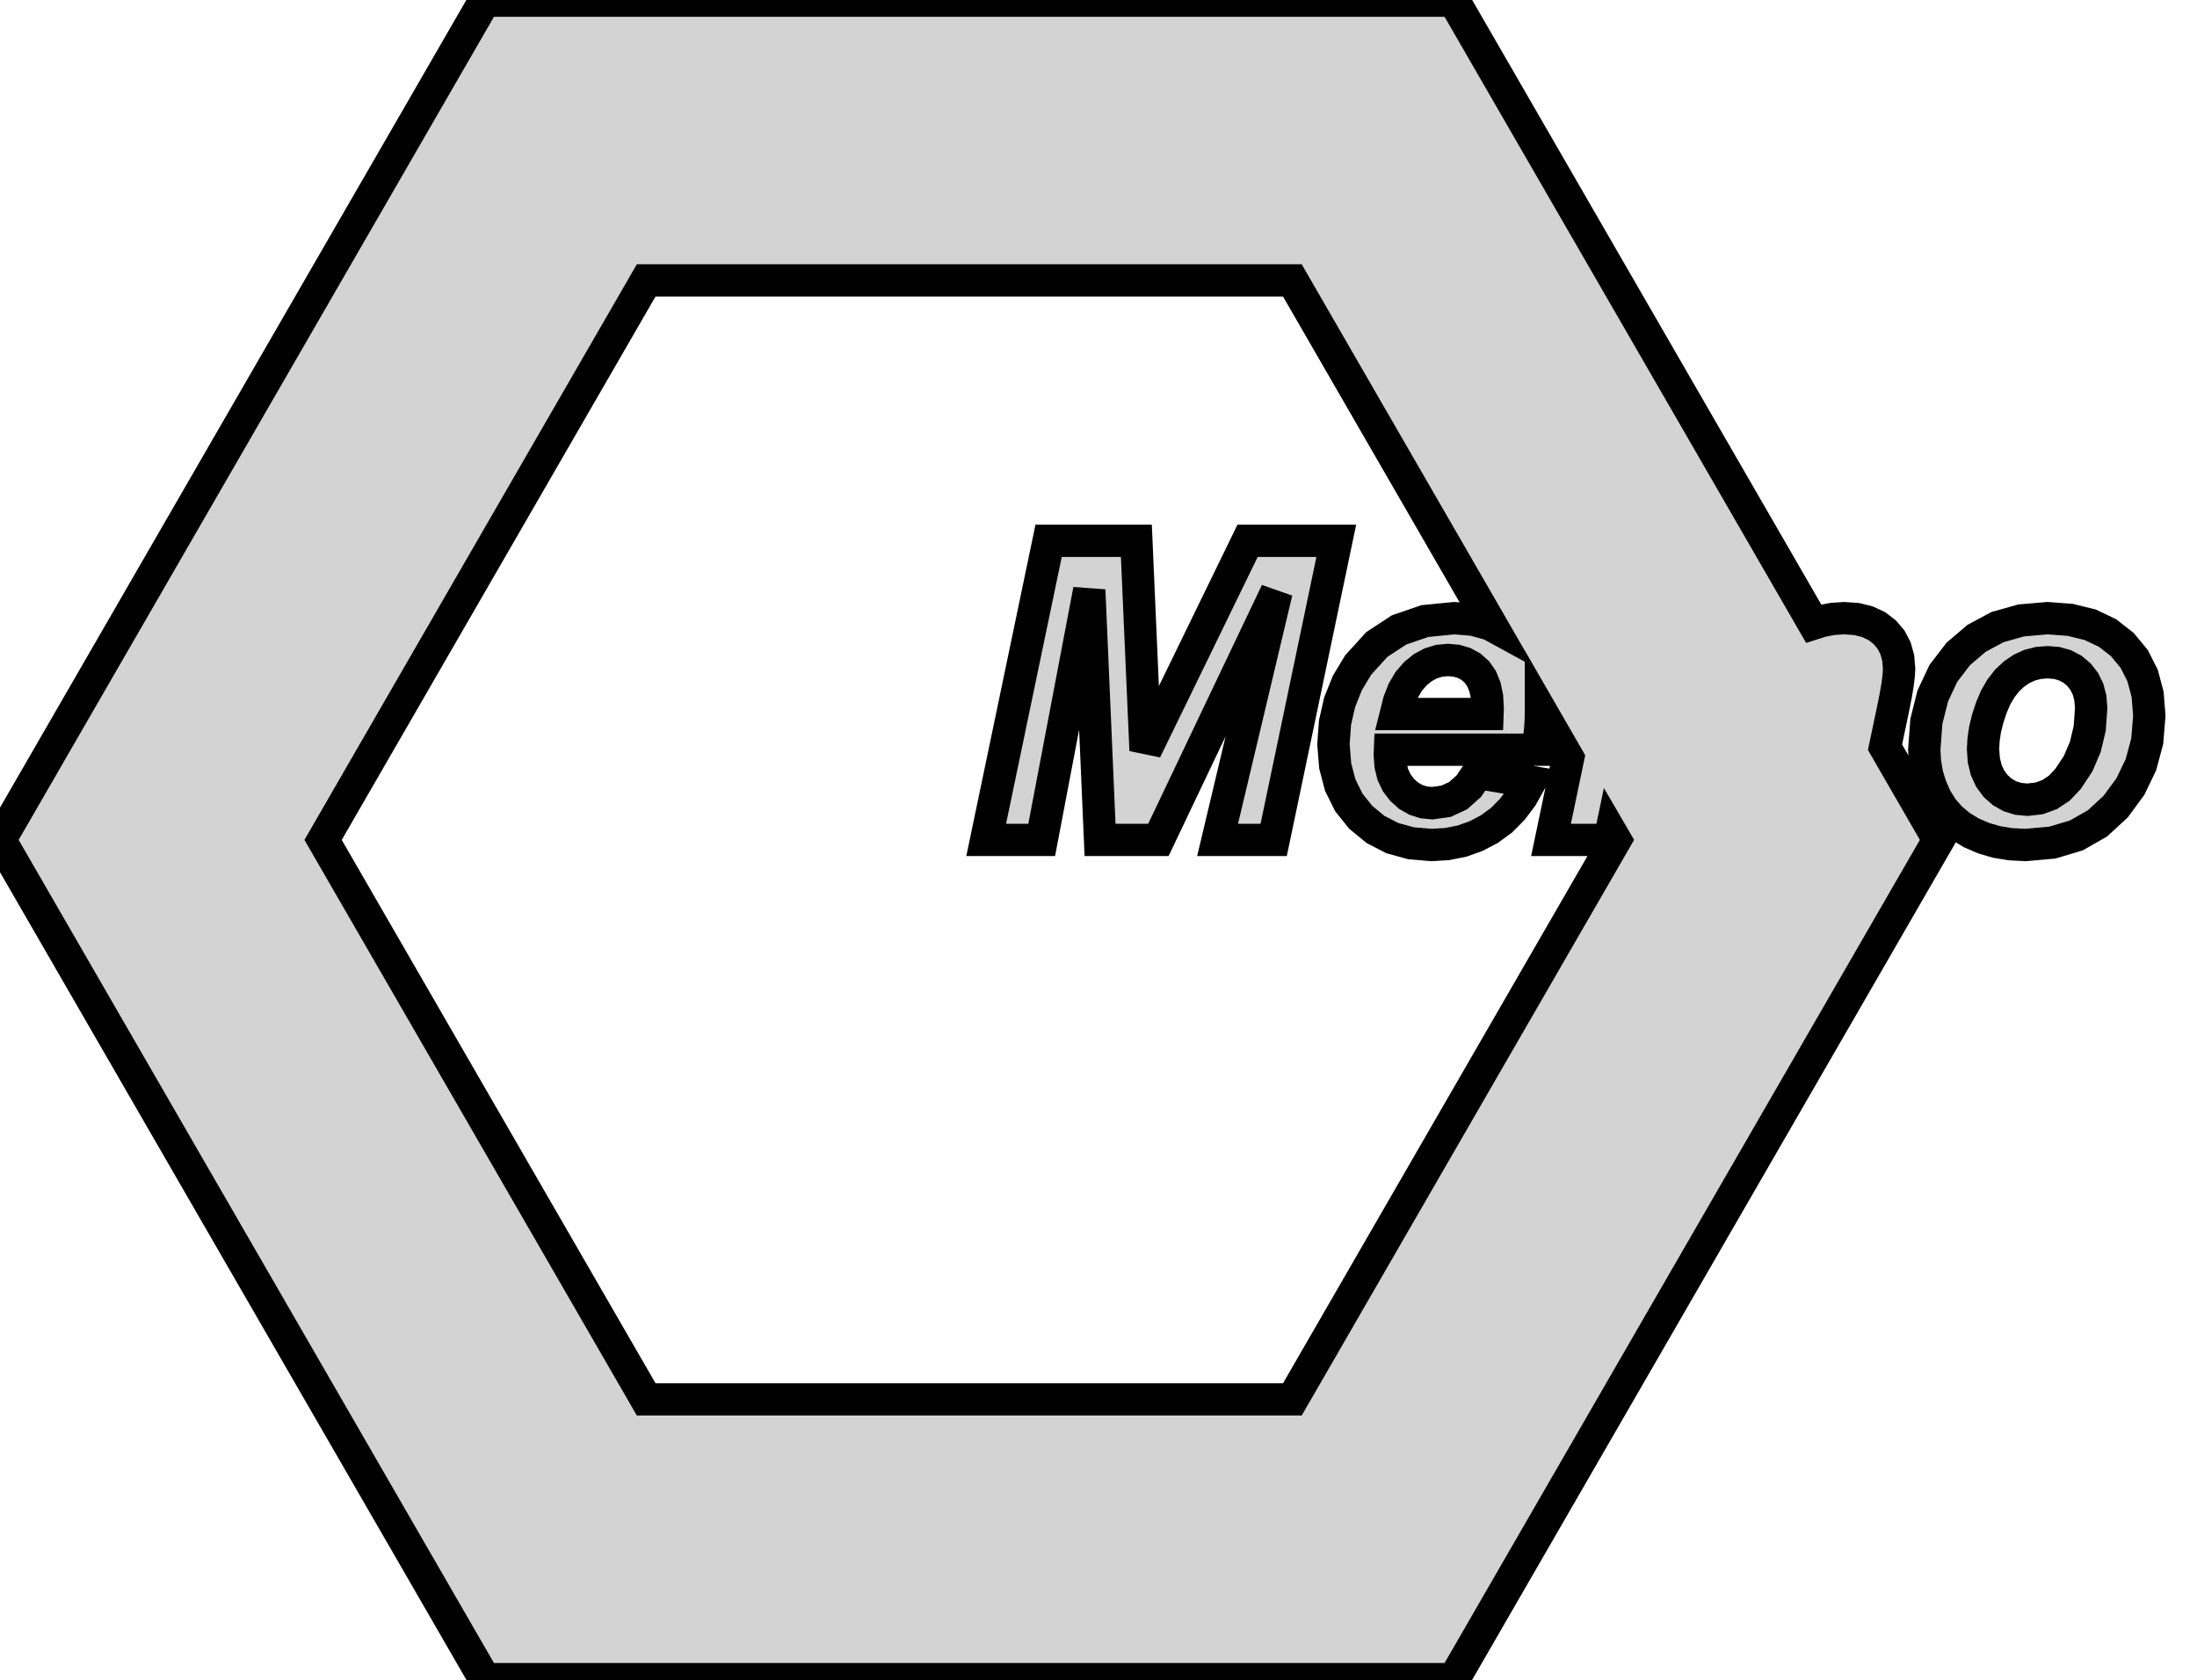
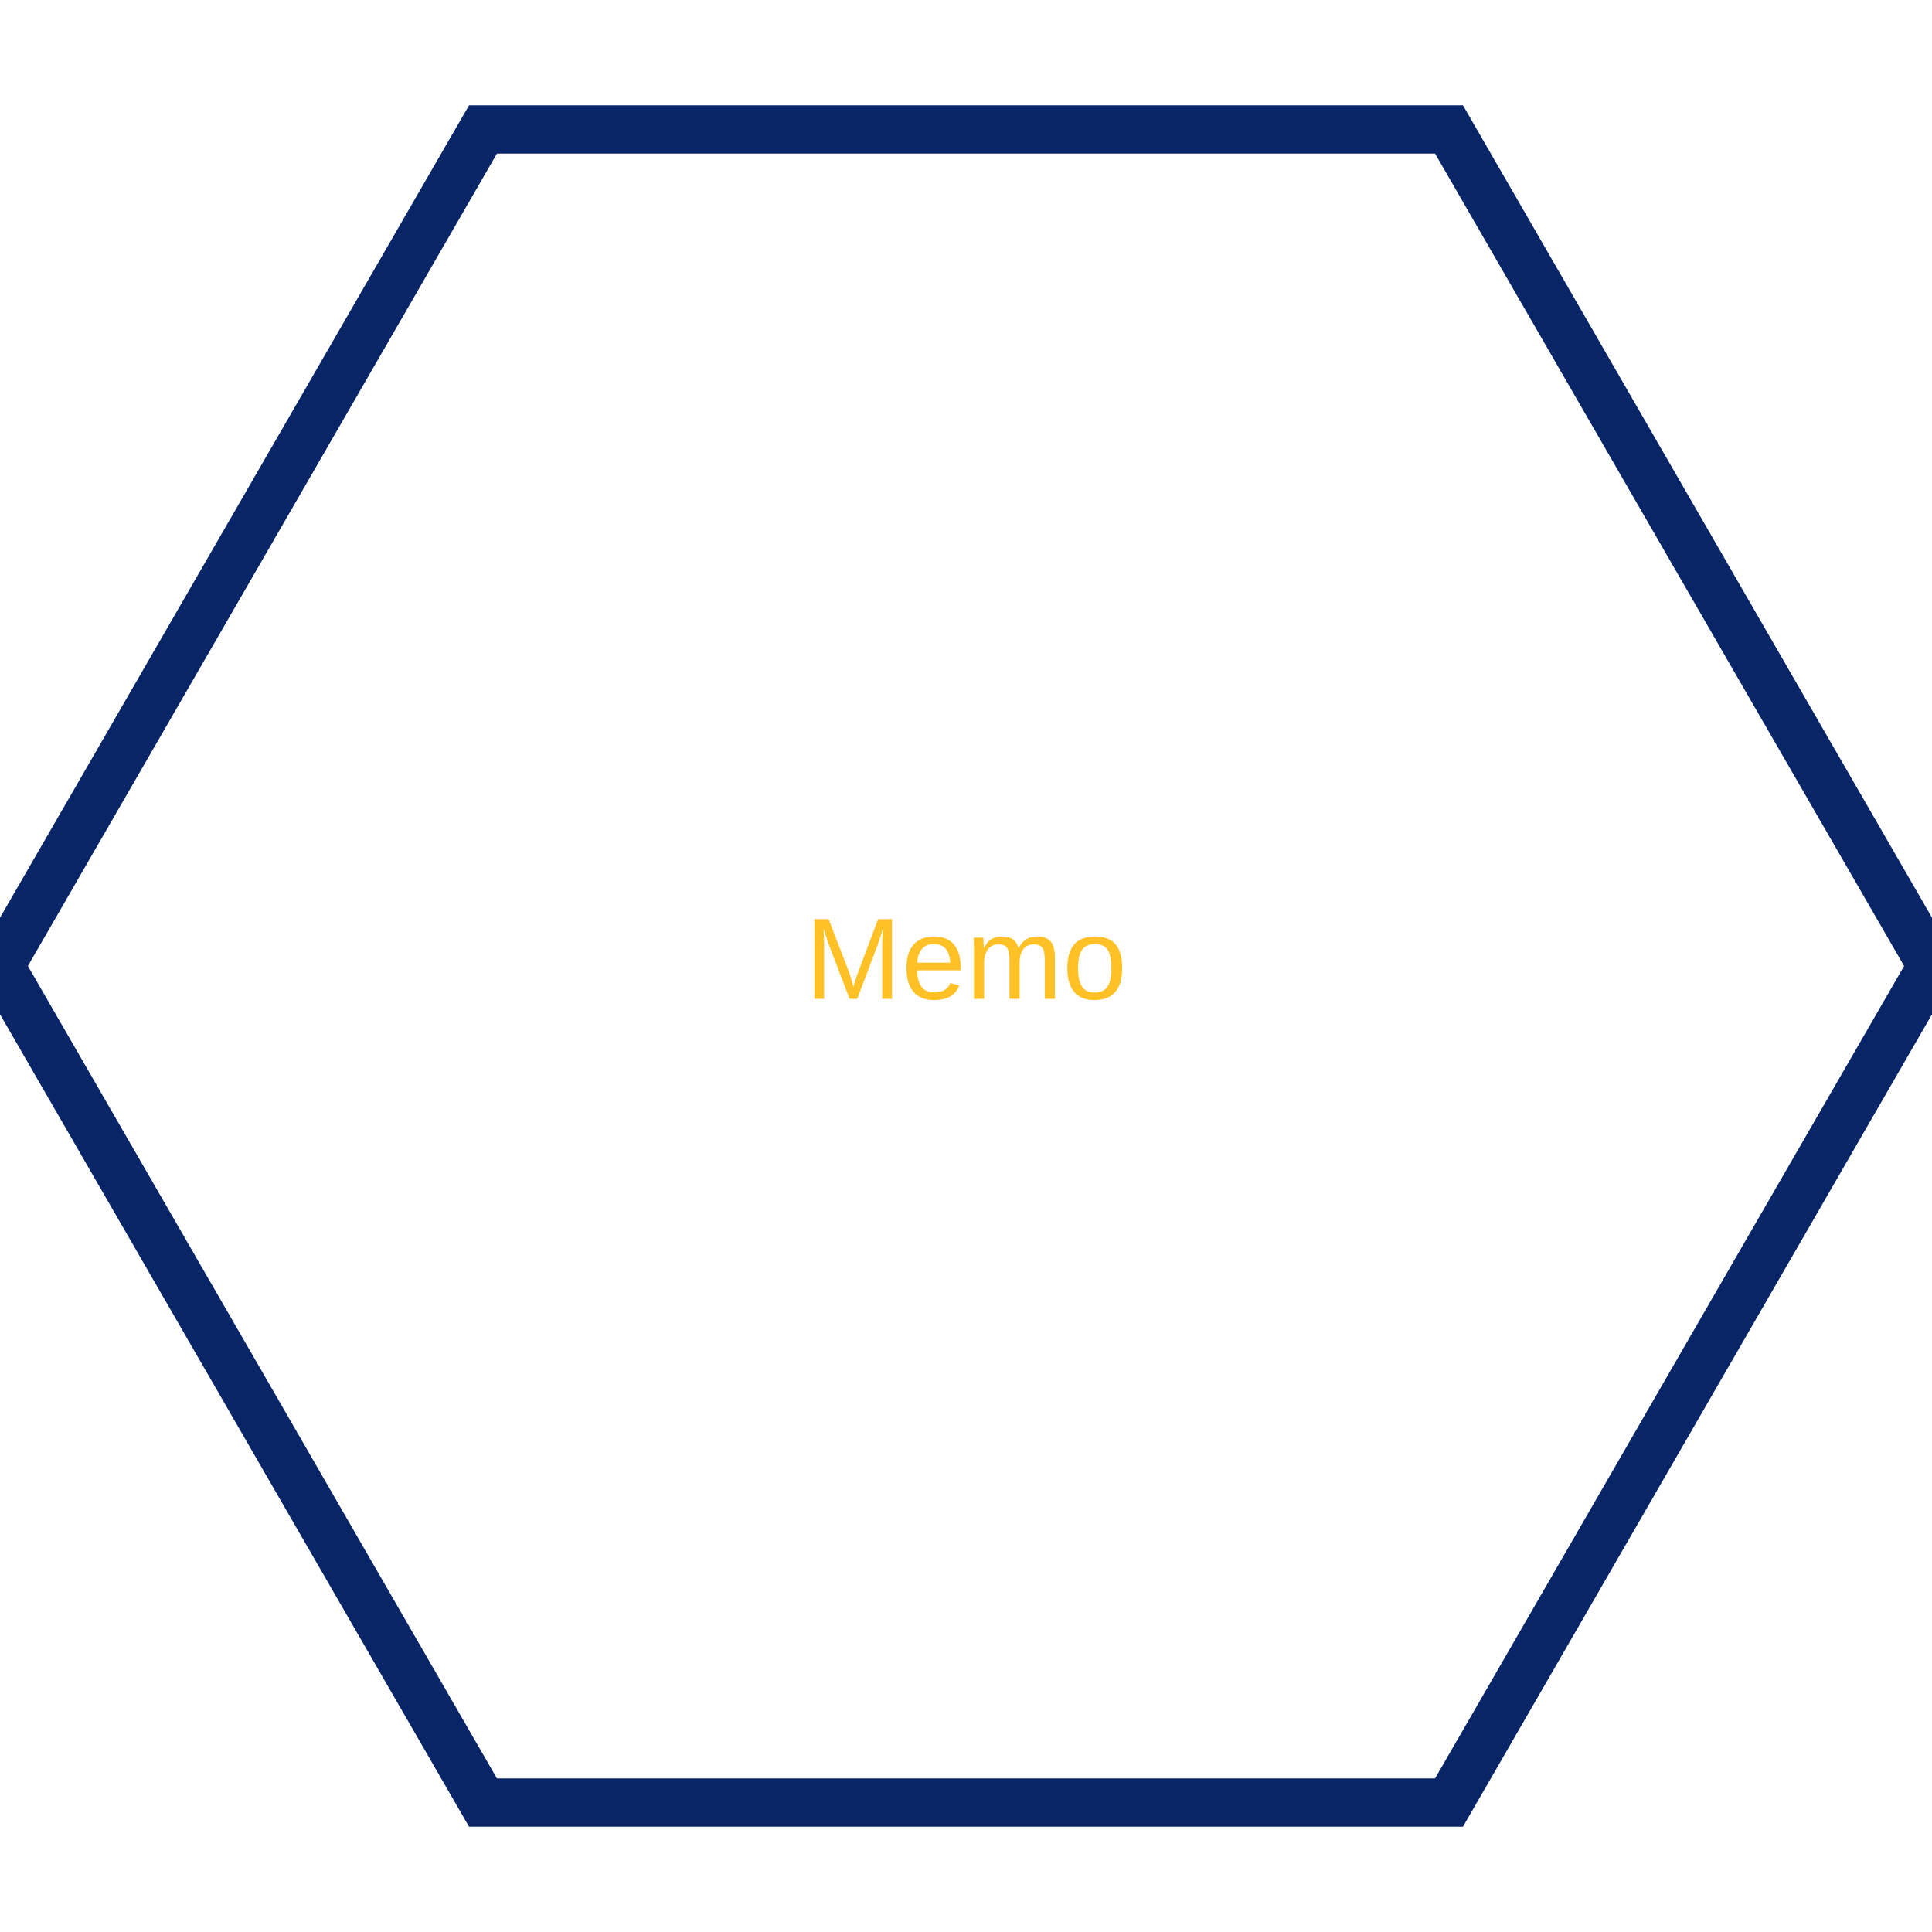
- <svg xmlns="http://www.w3.org/2000/svg" width="34mm" height="26mm" viewBox="-15 -13 34 26" version="1.1">
-   <path d=" M 15,-0 L 14.172,-1.434 L 14.301,-2.049 L 14.34,-2.246 L 14.368,-2.412 L 14.384,-2.546  L 14.39,-2.649 L 14.376,-2.817 L 14.334,-2.968 L 14.264,-3.101 L 14.165,-3.217 L 14.042,-3.311  L 13.897,-3.378 L 13.73,-3.419 L 13.54,-3.432 L 13.367,-3.421 L 13.196,-3.389 L 13.067,-3.348  L 7.5,-12.99 L -7.5,-12.99 L -15,-0 L -7.5,12.99 L 7.5,12.99 z M -5,8.66 L -10,-0 L -5,-8.66 L 5,-8.66 L 8.08,-3.325 L 8.058,-3.337  L 7.798,-3.408 L 7.505,-3.432 L 7.05,-3.387 L 6.651,-3.25 L 6.307,-3.024 L 6.018,-2.706  L 5.851,-2.428 L 5.732,-2.131 L 5.66,-1.815 L 5.636,-1.481 L 5.663,-1.146 L 5.742,-0.846  L 5.874,-0.58 L 6.059,-0.349 L 6.287,-0.162 L 6.546,-0.028 L 6.836,0.052 L 7.158,0.079  L 7.398,0.064 L 7.627,0.018 L 7.843,-0.059 L 8.047,-0.166 L 8.235,-0.303 L 8.403,-0.472  L 8.552,-0.67 L 8.68,-0.9 L 7.869,-1.036 L 7.73,-0.831 L 7.566,-0.685 L 7.378,-0.598  L 7.164,-0.568 L 7.032,-0.581 L 6.911,-0.62 L 6.799,-0.684 L 6.699,-0.774 L 6.615,-0.884  L 6.555,-1.011 L 6.52,-1.154 L 6.508,-1.313 L 6.508,-1.329 L 6.509,-1.348 L 6.51,-1.37  L 6.511,-1.396 L 8.784,-1.396 L 8.812,-1.531 L 8.832,-1.674 L 8.843,-1.826 L 8.847,-1.986  L 8.847,-1.998 L 9.268,-1.268 L 9.003,-0 L 9.909,-0 L 9.933,-0.115 L 10,-0  L 5,8.66 z M 1.857,-3.868 L 2.024,-0 L 2.927,-0 L 4.755,-3.839 L 3.843,-0 L 4.711,-0  L 5.68,-4.629 L 4.307,-4.629 L 2.728,-1.386 L 2.586,-4.629 L 1.228,-4.629 L 0.262,-0  L 1.121,-0 z M 6.602,-1.948 L 6.651,-2.142 L 6.717,-2.311 L 6.802,-2.455 L 6.904,-2.573 L 7.019,-2.666  L 7.141,-2.732 L 7.271,-2.772 L 7.408,-2.785 L 7.541,-2.773 L 7.66,-2.738 L 7.765,-2.68  L 7.856,-2.599 L 7.929,-2.494 L 7.981,-2.366 L 8.013,-2.214 L 8.023,-2.04 L 8.023,-2.022  L 8.022,-2.001 L 8.021,-1.976 L 8.02,-1.948 z M 16.761,0.042 L 17.132,-0.069 L 17.459,-0.255 L 17.741,-0.515 L 17.969,-0.825 L 18.132,-1.163  L 18.23,-1.529 L 18.262,-1.923 L 18.236,-2.251 L 18.158,-2.544 L 18.028,-2.801 L 17.845,-3.023  L 17.616,-3.202 L 17.347,-3.33 L 17.037,-3.406 L 16.686,-3.432 L 16.279,-3.397 L 15.913,-3.294  L 15.589,-3.12 L 15.305,-2.878 L 15.075,-2.577 L 14.911,-2.229 L 14.812,-1.835 L 14.779,-1.392  L 14.791,-1.197 L 14.824,-1.007 L 14.881,-0.824 L 14.959,-0.647 L 15.061,-0.483 L 15.186,-0.339  L 15.334,-0.215 L 15.506,-0.11 L 15.695,-0.028 L 15.899,0.032 L 16.115,0.067 L 16.346,0.079  z M 16.235,-0.635 L 16.106,-0.675 L 15.989,-0.741 L 15.884,-0.834 L 15.799,-0.949 L 15.738,-1.082  L 15.701,-1.234 L 15.689,-1.405 L 15.697,-1.554 L 15.72,-1.709 L 15.76,-1.872 L 15.815,-2.041  L 15.884,-2.204 L 15.967,-2.346 L 16.061,-2.467 L 16.169,-2.568 L 16.287,-2.648 L 16.413,-2.705  L 16.547,-2.739 L 16.69,-2.75 L 16.831,-2.738 L 16.959,-2.702 L 17.074,-2.641 L 17.174,-2.556  L 17.256,-2.451 L 17.315,-2.33 L 17.35,-2.193 L 17.362,-2.04 L 17.34,-1.728 L 17.272,-1.441  L 17.16,-1.179 L 17.002,-0.941 L 16.869,-0.801 L 16.72,-0.702 L 16.556,-0.642 L 16.377,-0.622  z " stroke="black" fill="lightgray" stroke-width="0.5" />
+ <svg xmlns="http://www.w3.org/2000/svg" width="200px" height="200px" viewBox="0 0 200 200" version="1.1">
+   <polygon style="fill:none;stroke:#082567;stroke-width:5px" points="200,100 150,186.6 50,186.6 0,100 50,13.4 150,13.4" />
+   <text font-family="Arial, Helvetica, sans-serif" fill="#FFC125" x="50%" y="50%" dominant-baseline="middle" text-anchor="middle">Memo</text>
</svg>
